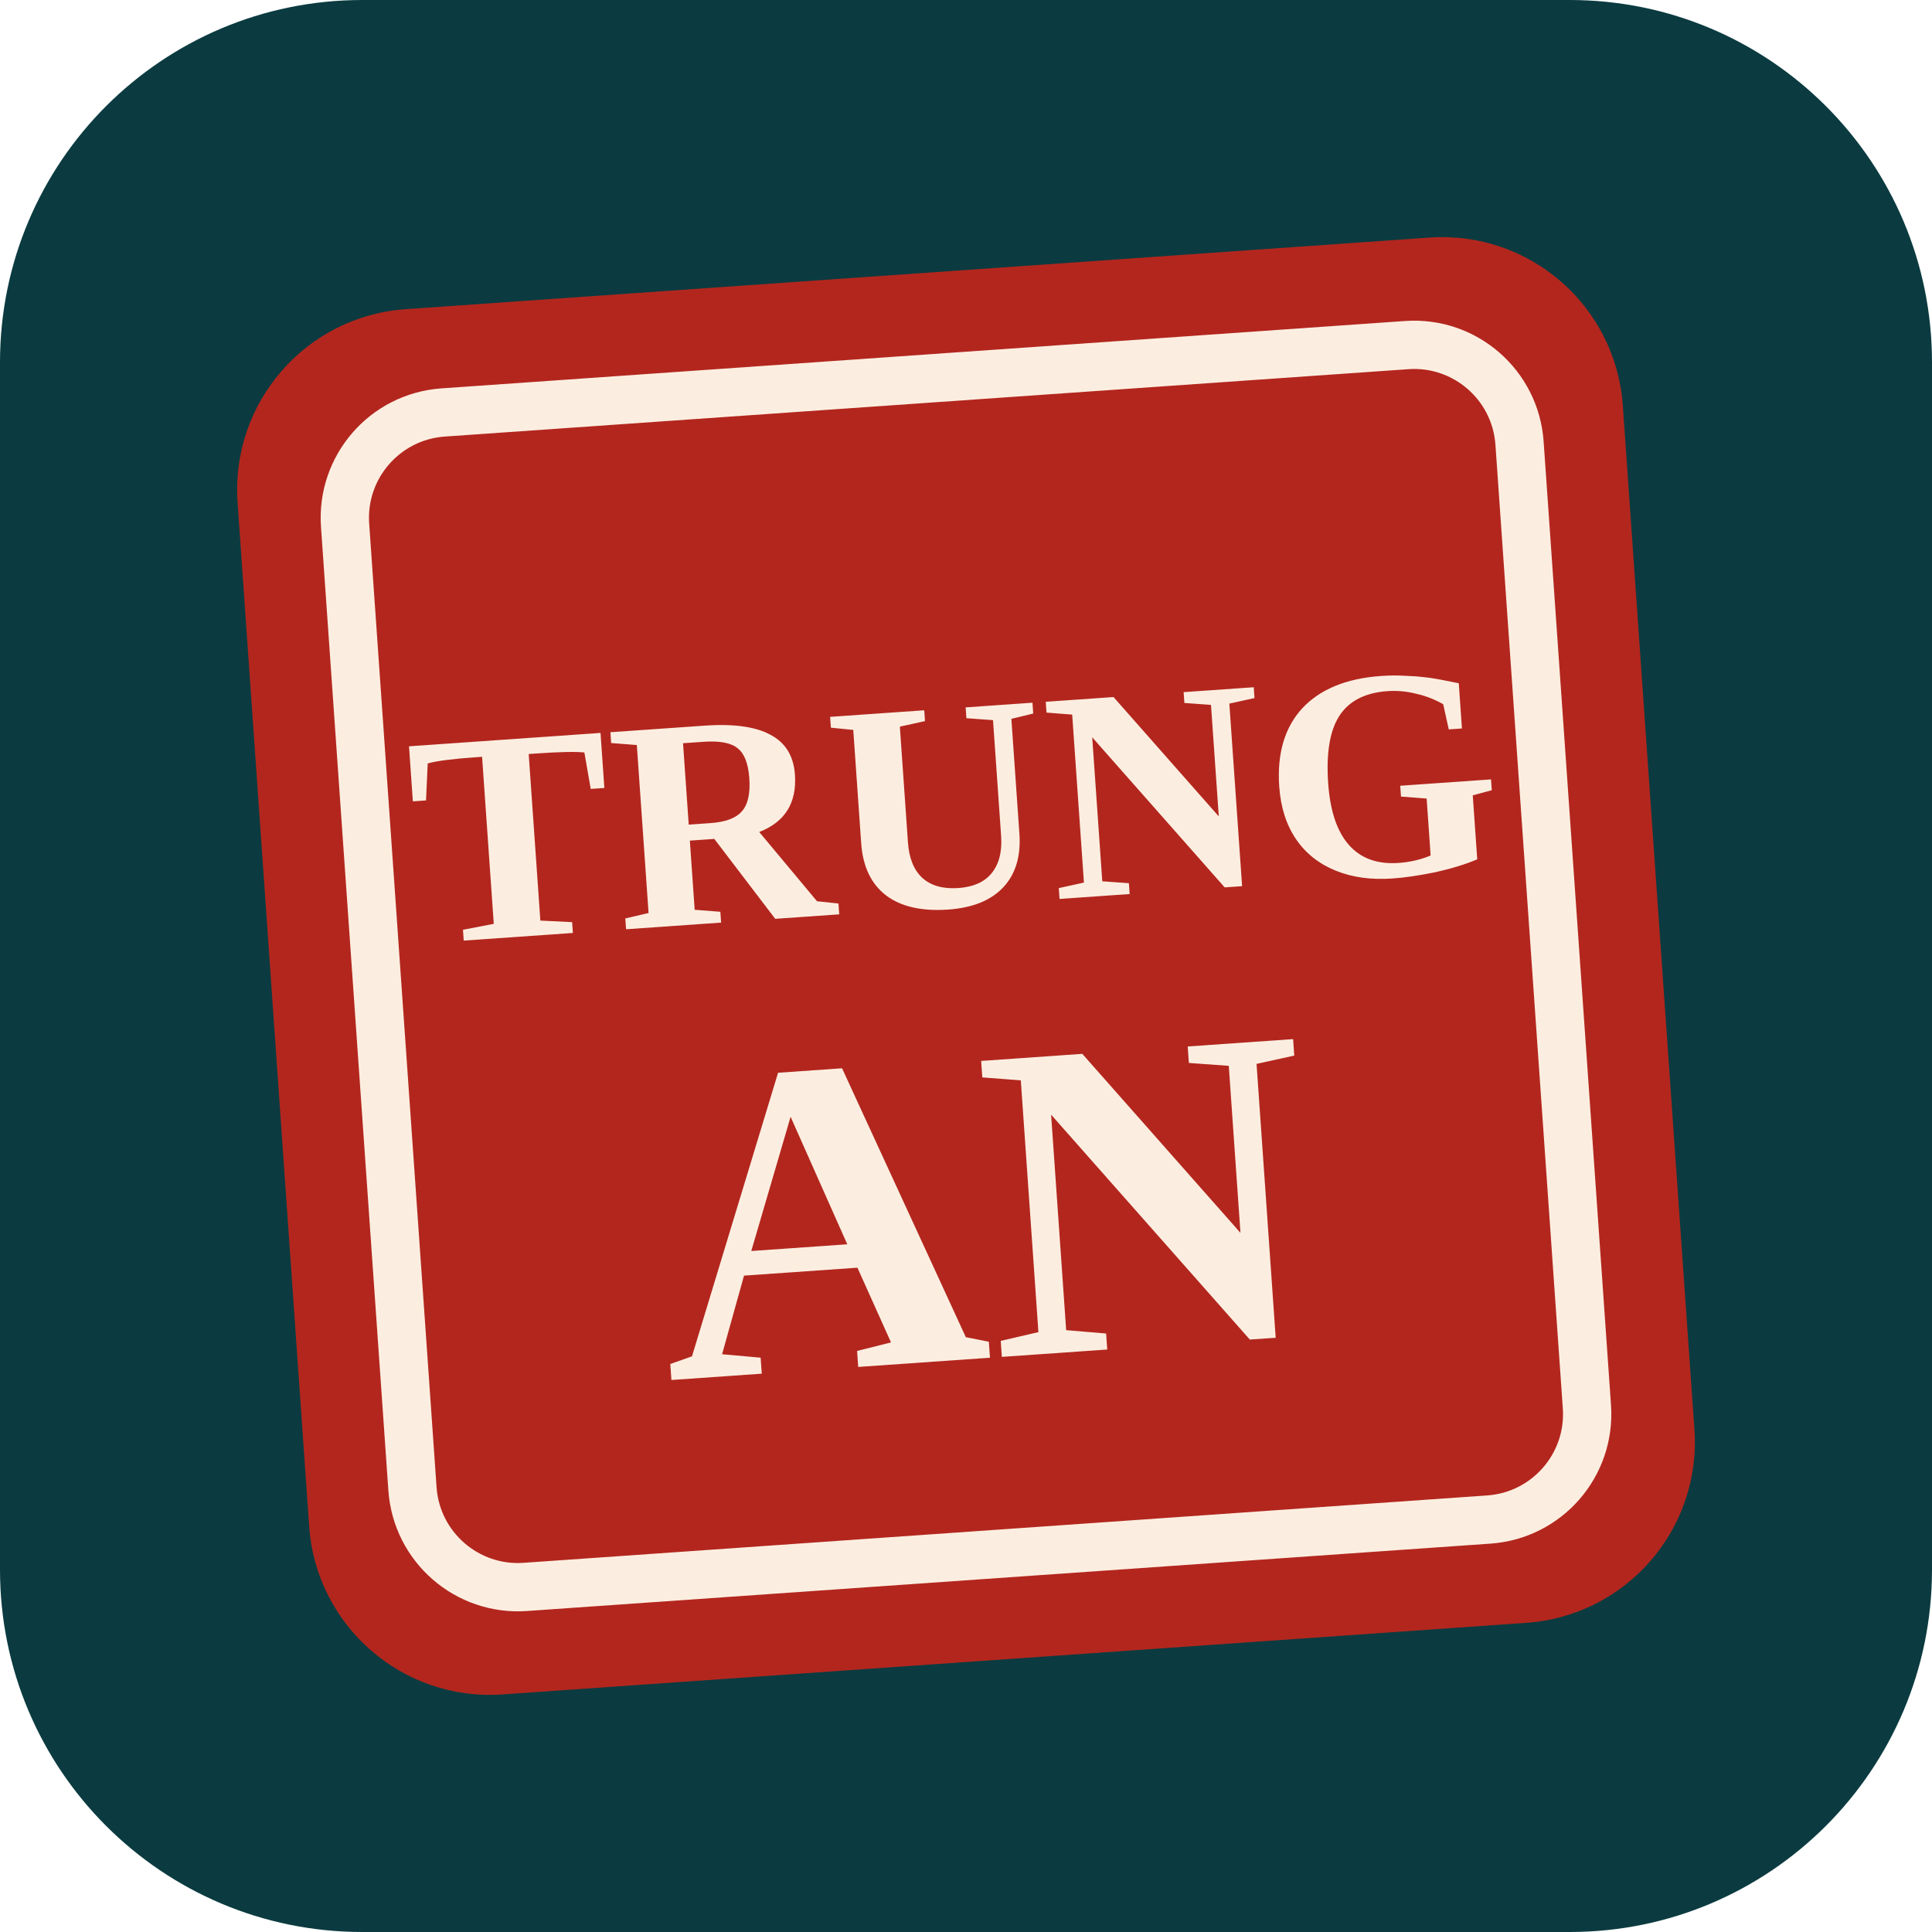
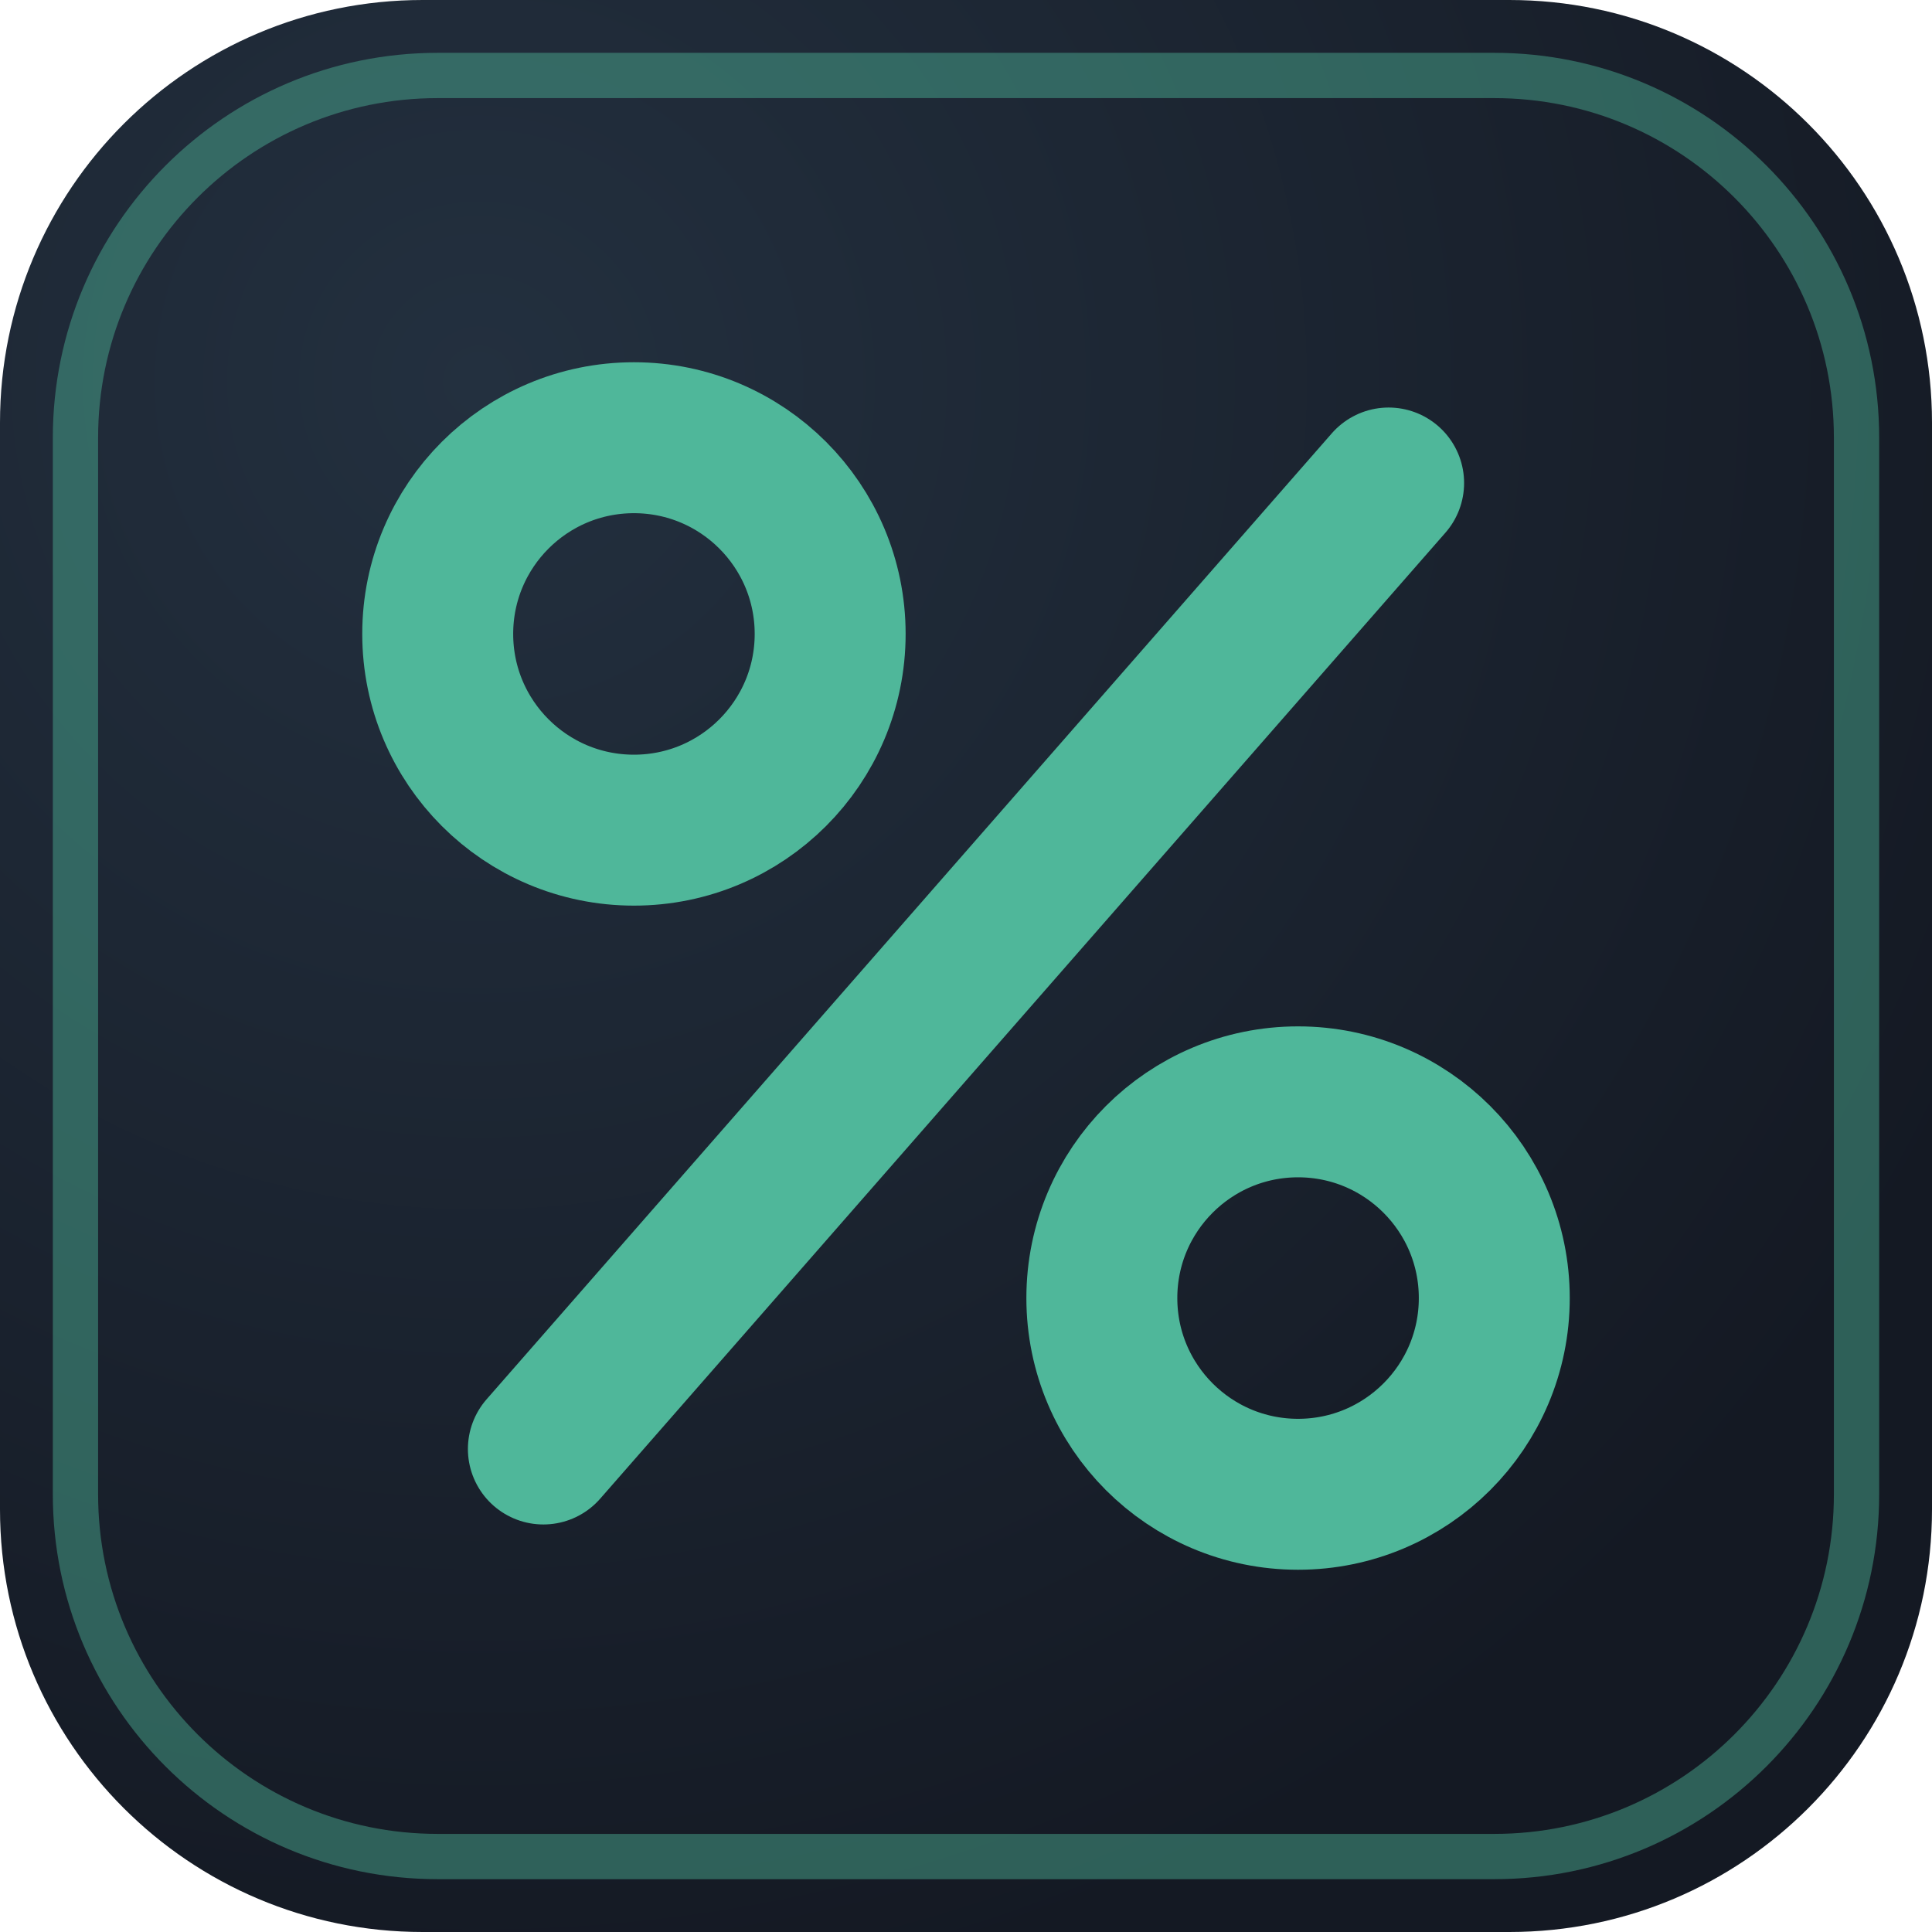
<svg xmlns="http://www.w3.org/2000/svg" viewBox="0 0 64 64">
-   <rect width="64" height="64" rx="12" fill="#0b3b40" />
-   <g transform="rotate(-4 32 32)">
-     <rect x="9" y="9" width="46" height="46" rx="6" fill="#b3261e" />
-     <rect x="12.5" y="12.5" width="39" height="39" rx="3.5" fill="none" stroke="#fbeee0" stroke-width="1.6" />
-     <text x="32" y="30" text-anchor="middle" font-family="Georgia, 'Times New Roman', serif" font-weight="700" font-size="10" textLength="31" lengthAdjust="spacingAndGlyphs" fill="#fbeee0">TRUNG</text>
-     <text x="32" y="45" text-anchor="middle" font-family="Georgia, 'Times New Roman', serif" font-weight="700" font-size="15" textLength="24" lengthAdjust="spacingAndGlyphs" fill="#fbeee0">AN</text>
+   <defs>
+     <radialGradient id="g" cx="25%" cy="20%" r="85%">
+       <stop offset="0" stop-color="#23303f" />
+       <stop offset="1" stop-color="#141923" />
+     </radialGradient>
+   </defs>
+   <rect width="64" height="64" rx="14" fill="url(#g)" />
+   <rect x="2.5" y="2.5" width="59" height="59" rx="12" fill="none" stroke="#4fb79a" stroke-opacity=".45" stroke-width="1.5" />
+   <g fill="none" stroke="#4fb79a" stroke-width="5" stroke-linecap="round">
+     <circle cx="21" cy="21" r="6.5" />
+     <circle cx="43" cy="43" r="6.5" />
+     <path d="M46 16 18 48" />
  </g>
</svg>
